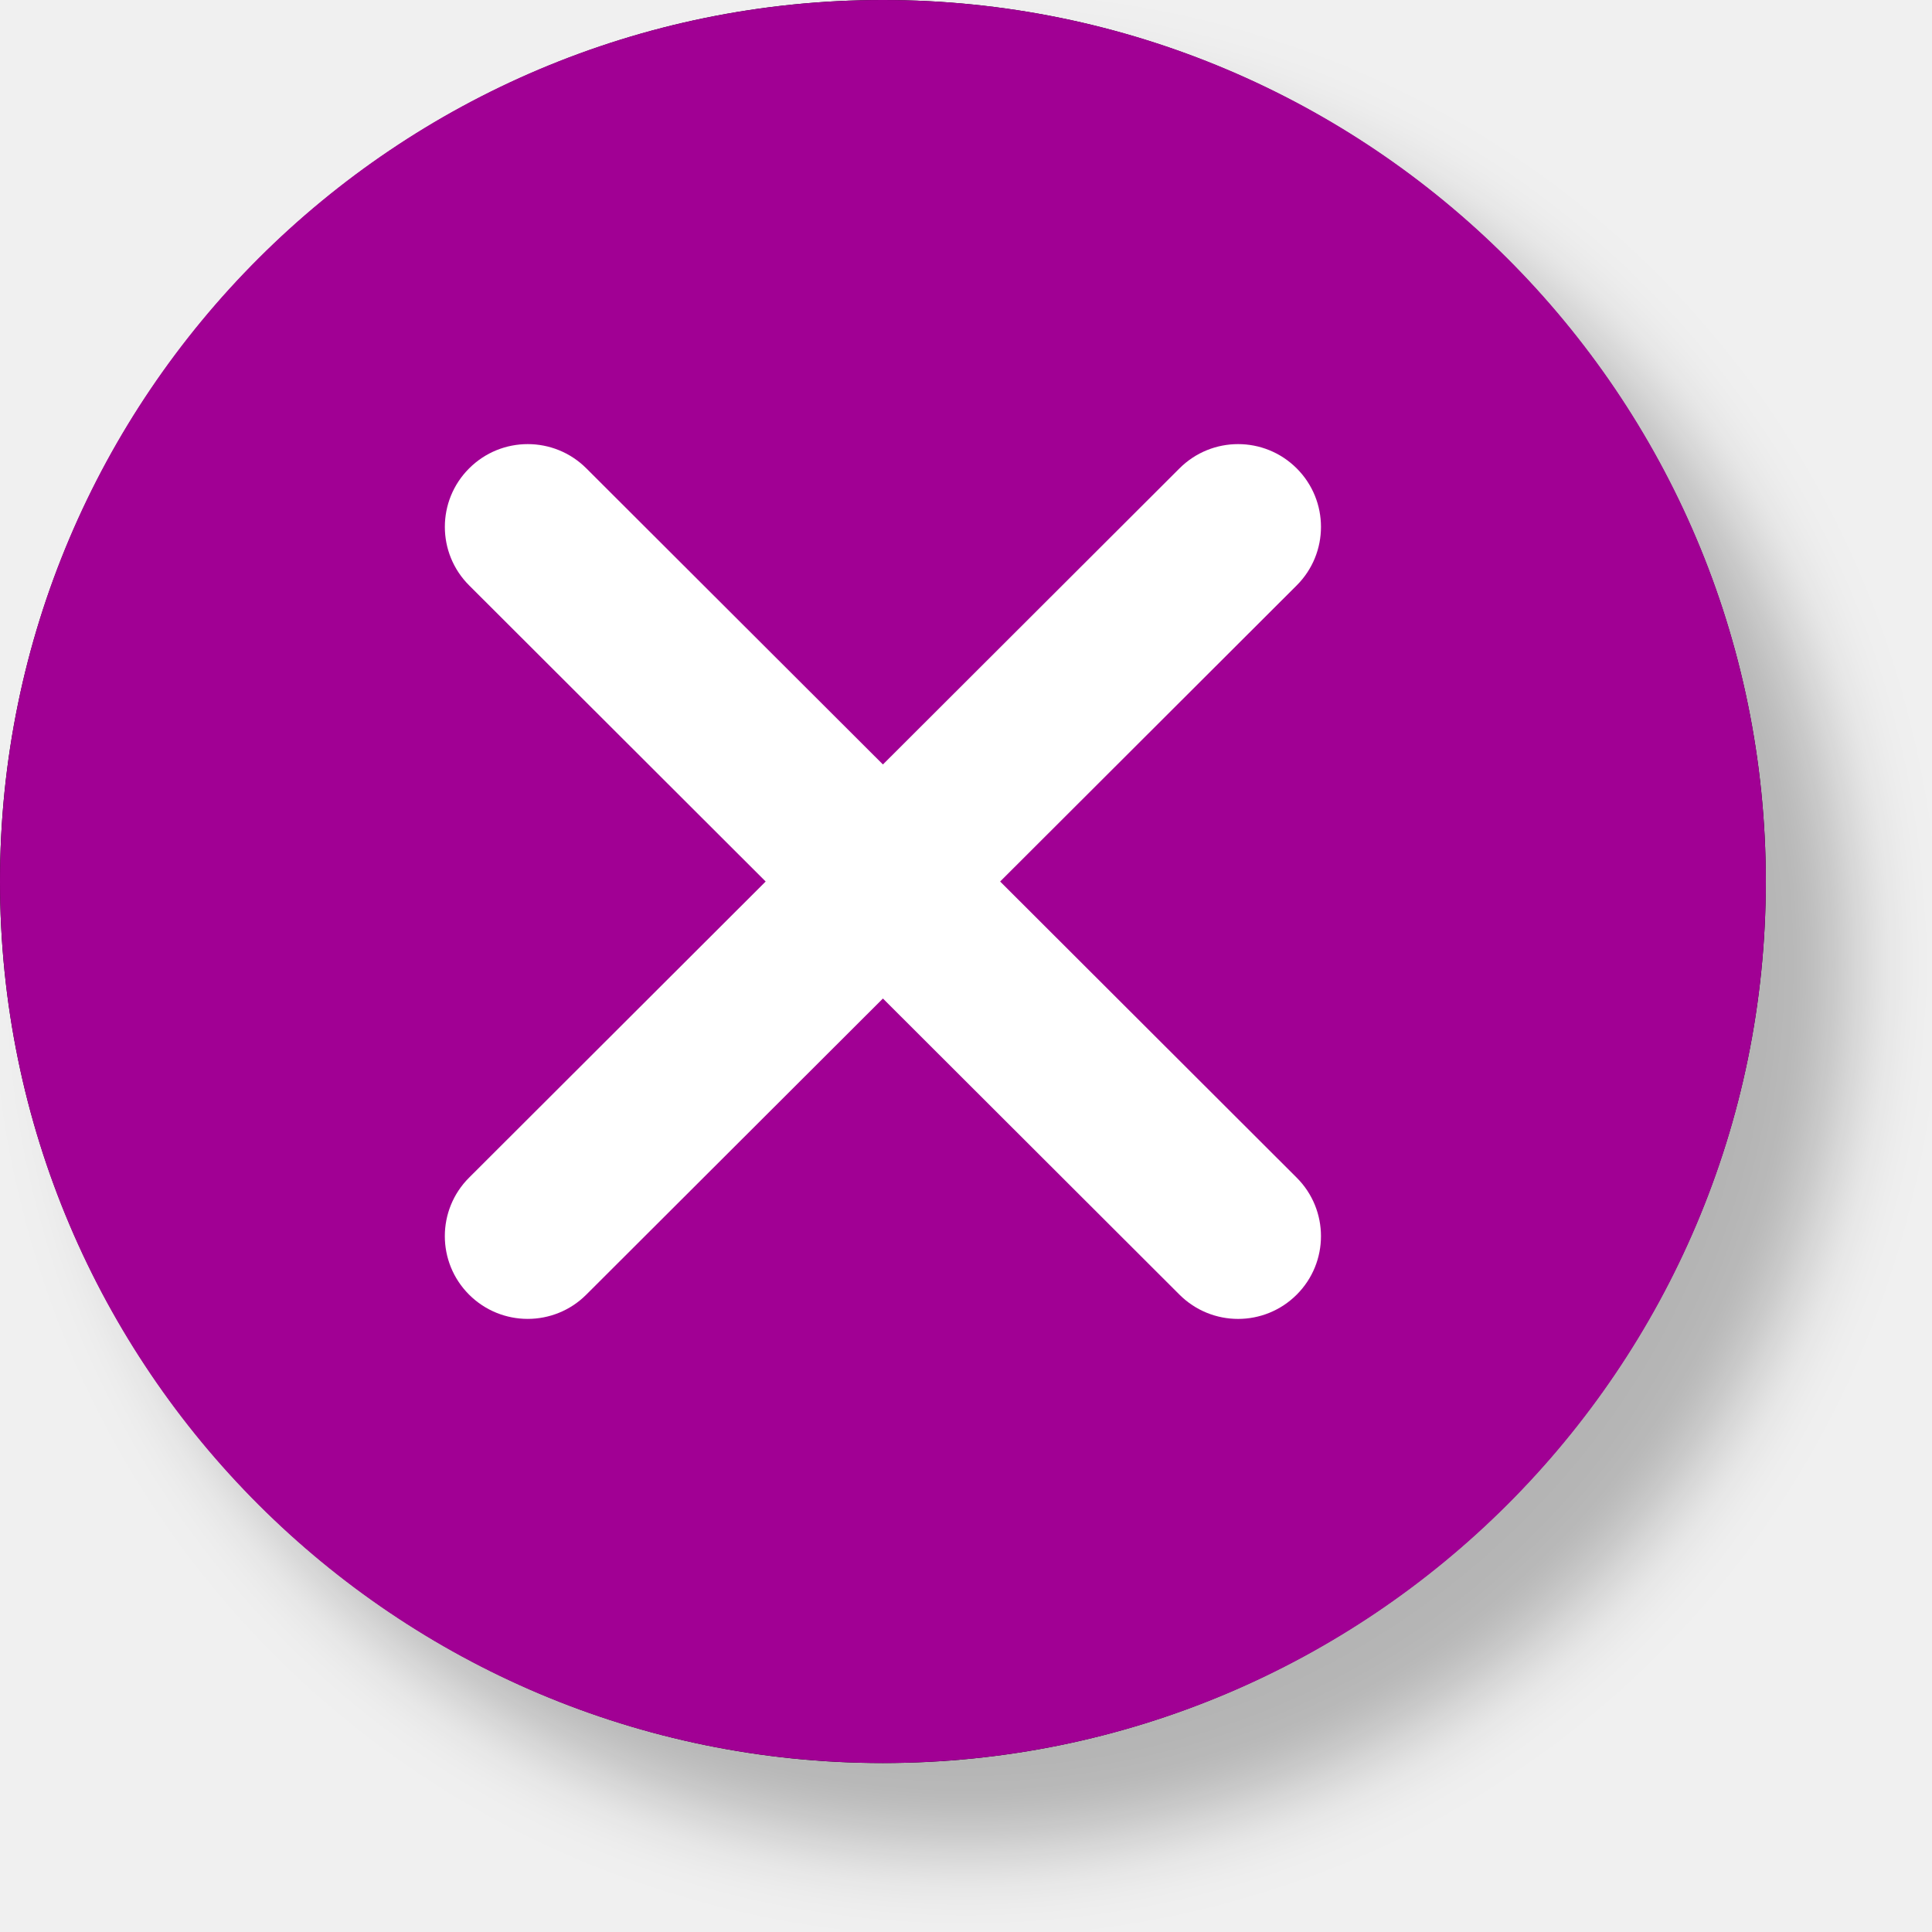
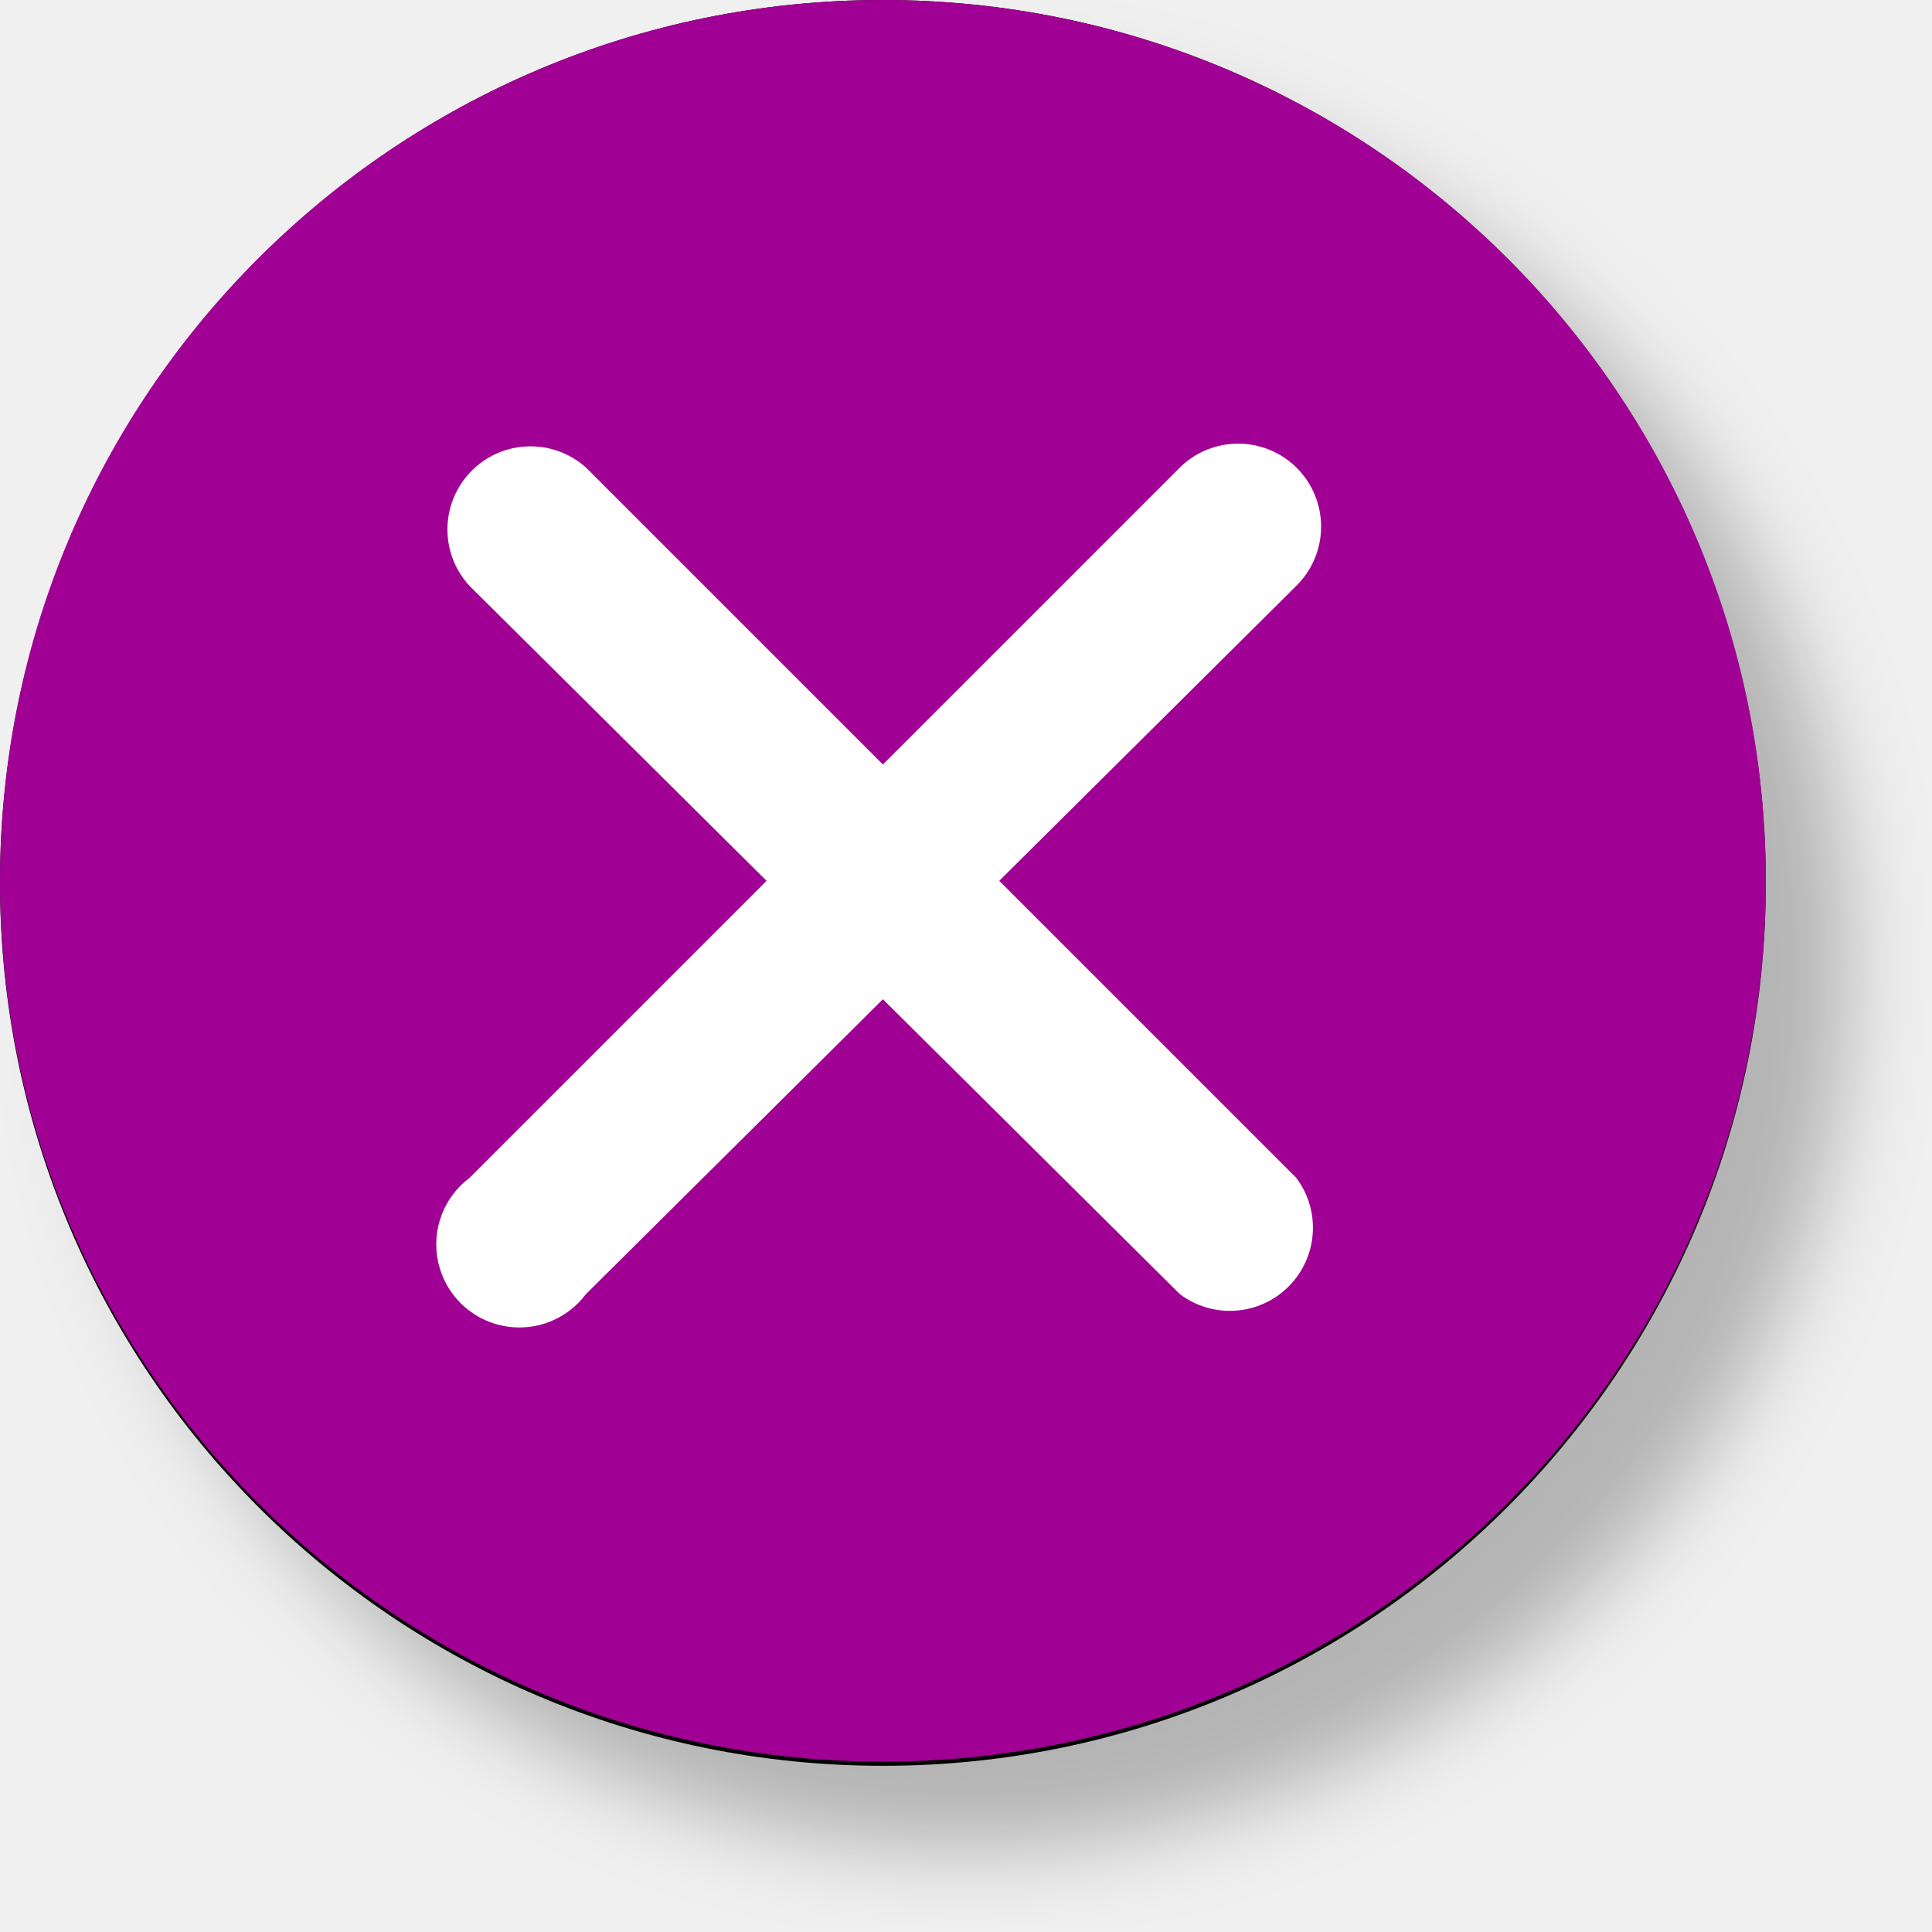
- <svg xmlns="http://www.w3.org/2000/svg" width="93" height="93" viewBox="0 0 93 93" fill="none">
+ <svg xmlns="http://www.w3.org/2000/svg" width="93" height="93" fill="none">
  <g filter="url(#filter0_d)">
-     <path d="M42.498 0C19.065 0 0 19.035 0 42.433C0 65.831 19.065 84.867 42.498 84.867C65.933 84.867 85 65.831 85 42.433C85 19.035 65.933 0 42.498 0ZM42.498 79.301C22.138 79.301 5.574 62.762 5.574 42.433C5.574 22.104 22.138 5.565 42.498 5.565C62.861 5.565 79.426 22.104 79.426 42.433C79.426 62.762 62.861 79.301 42.498 79.301Z" fill="black" />
-     <ellipse cx="42.5" cy="42.433" rx="42.5" ry="42.433" fill="#A10094" />
-     <path d="M62.419 22.546C60.86 20.989 58.336 20.989 56.777 22.546L42.501 36.799L28.225 22.546C26.666 20.989 24.141 20.989 22.583 22.546C21.024 24.101 21.024 26.624 22.583 28.179L36.857 42.433L22.581 56.687C21.023 58.241 21.023 60.764 22.581 62.32C23.36 63.098 24.381 63.487 25.402 63.487C26.423 63.487 27.444 63.098 28.222 62.32L42.501 48.065L56.777 62.321C57.557 63.099 58.577 63.488 59.598 63.488C60.618 63.488 61.639 63.099 62.418 62.321C63.977 60.766 63.977 58.243 62.418 56.688L48.143 42.433L62.419 28.179C63.977 26.624 63.977 24.102 62.419 22.546Z" fill="white" />
+     <path d="M42.5 0a42.5 42.5 0 100 85 42.5 42.5 0 000-85zm0 79.3a37 37 0 110-73.9 37 37 0 010 73.9z" fill="#000" />
+     <ellipse cx="42.5" cy="42.4" rx="42.5" ry="42.4" fill="#A10094" />
+     <path d="M62.4 22.5a4 4 0 00-5.6 0L42.5 36.8 28.2 22.5a4 4 0 00-5.6 5.7l14.3 14.2-14.3 14.3a4 4 0 105.6 5.6l14.3-14.2 14.3 14.2a4 4 0 005.6-5.6L48.1 42.4l14.3-14.2a4 4 0 000-5.7z" fill="#fff" />
  </g>
  <defs>
-     <filter id="filter0_d" x="0" y="0" width="93" height="92.867" filterUnits="userSpaceOnUse" color-interpolation-filters="sRGB">
+     <filter id="filter0_d" x="0" y="0" width="93" height="92.9" filterUnits="userSpaceOnUse" color-interpolation-filters="sRGB">
      <feFlood flood-opacity="0" result="BackgroundImageFix" />
-       <feColorMatrix in="SourceAlpha" type="matrix" values="0 0 0 0 0 0 0 0 0 0 0 0 0 0 0 0 0 0 127 0" />
+       <feColorMatrix in="SourceAlpha" values="0 0 0 0 0 0 0 0 0 0 0 0 0 0 0 0 0 0 127 0" />
      <feOffset dx="4" dy="4" />
      <feGaussianBlur stdDeviation="2" />
-       <feColorMatrix type="matrix" values="0 0 0 0 0 0 0 0 0 0 0 0 0 0 0 0 0 0 0.25 0" />
-       <feBlend mode="normal" in2="BackgroundImageFix" result="effect1_dropShadow" />
-       <feBlend mode="normal" in="SourceGraphic" in2="effect1_dropShadow" result="shape" />
+       <feColorMatrix values="0 0 0 0 0 0 0 0 0 0 0 0 0 0 0 0 0 0 0.25 0" />
+       <feBlend in2="BackgroundImageFix" result="effect1_dropShadow" />
+       <feBlend in="SourceGraphic" in2="effect1_dropShadow" result="shape" />
    </filter>
  </defs>
</svg>
